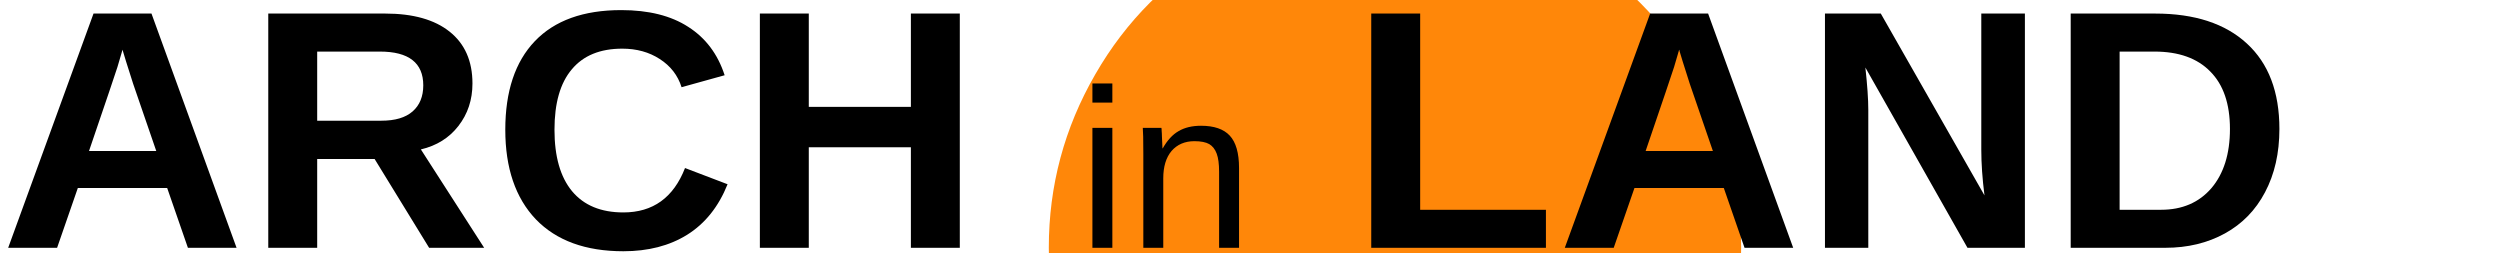
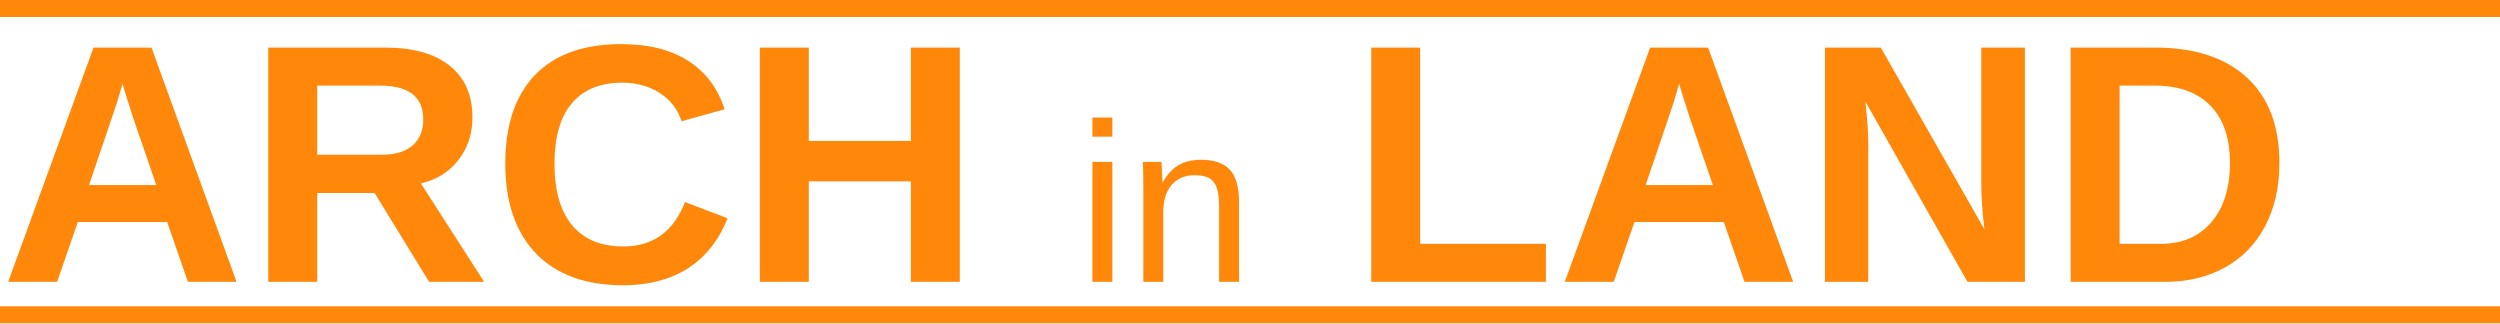
- <svg xmlns="http://www.w3.org/2000/svg" viewBox="0 0 146.921 14.814" role="img" aria-label="Architecture in Land Development logo" version="1.1" id="svg8" width="146.921" height="14.814">
+ <svg xmlns="http://www.w3.org/2000/svg" viewBox="0 0 146.921 19" role="img" aria-label="Architecture in Land Development logo" version="1.1" id="svg8" width="146.921" height="19">
  <defs id="defs12" />
-   <text xml:space="preserve" style="font-style:normal;font-variant:normal;font-weight:normal;font-stretch:normal;font-size:53.333px;line-height:1.25;font-family:sans-serif;-inkscape-font-specification:'sans-serif, Normal';font-variant-ligatures:normal;font-variant-caps:normal;font-variant-numeric:normal;font-variant-east-asian:normal;fill:#ff8709;fill-opacity:1;stroke:none" x="58.715" y="28.349" id="text72335">
-     <tspan id="tspan72333" x="58.715" y="28.349">●</tspan>
+   <text xml:space="preserve" style="font-style:normal;font-weight:normal;font-size:40px;line-height:1.25;font-family:sans-serif;fill:#ff8709;fill-opacity:1;stroke:none" x="-0.02" y="16.561" id="text2277">
+     <tspan id="tspan2275" x="-0.02" y="16.561" style="font-style:normal;font-variant:normal;font-weight:900;font-stretch:normal;font-size:20px;font-family:Arial;-inkscape-font-specification:'Arial, Heavy';font-variant-ligatures:normal;font-variant-caps:normal;font-variant-numeric:normal;font-variant-east-asian:normal;fill:#ff8709;fill-opacity:1">ARCH <tspan style="font-style:normal;font-variant:normal;font-weight:normal;font-stretch:normal;font-size:13.333px;font-family:Arial;-inkscape-font-specification:'Arial, Normal';font-variant-ligatures:normal;font-variant-caps:normal;font-variant-numeric:normal;font-variant-east-asian:normal;fill:#ff8709;fill-opacity:1" id="tspan43821">in</tspan> LAND</tspan>
  </text>
-   <text xml:space="preserve" style="font-style:normal;font-weight:normal;font-size:40px;line-height:1.25;font-family:sans-serif;fill:#000000;fill-opacity:1;stroke:none" x="-0.02" y="14.561" id="text2277">
-     <tspan id="tspan2275" x="-0.02" y="14.561" style="font-style:normal;font-variant:normal;font-weight:900;font-stretch:normal;font-size:20px;font-family:Arial;-inkscape-font-specification:'Arial, Heavy';font-variant-ligatures:normal;font-variant-caps:normal;font-variant-numeric:normal;font-variant-east-asian:normal">ARCH <tspan style="font-style:normal;font-variant:normal;font-weight:normal;font-stretch:normal;font-size:13.333px;font-family:Arial;-inkscape-font-specification:'Arial, Normal';font-variant-ligatures:normal;font-variant-caps:normal;font-variant-numeric:normal;font-variant-east-asian:normal" id="tspan43821">in</tspan> LAND</tspan>
+   <text xml:space="preserve" style="font-style:normal;font-weight:normal;font-size:40px;line-height:1.25;font-family:sans-serif;fill:#000000;fill-opacity:1;stroke:none" x="68.434" y="-18.463" id="text62291">
+     <tspan id="tspan62289" x="68.434" y="-18.463" />
  </text>
-   <text xml:space="preserve" style="font-style:normal;font-weight:normal;font-size:40px;line-height:1.25;font-family:sans-serif;fill:#000000;fill-opacity:1;stroke:none" x="68.434" y="-20.463" id="text62291">
-     <tspan id="tspan62289" x="68.434" y="-20.463" />
+   <text xml:space="preserve" style="font-style:normal;font-weight:normal;font-size:40px;line-height:1.25;font-family:sans-serif;fill:#000000;fill-opacity:1;stroke:none" x="61.297" y="-38.194" id="text64425">
+     <tspan id="tspan64423" x="61.297" y="-38.194" />
  </text>
-   <text xml:space="preserve" style="font-style:normal;font-weight:normal;font-size:40px;line-height:1.25;font-family:sans-serif;fill:#000000;fill-opacity:1;stroke:none" x="61.297" y="-40.194" id="text64425">
-     <tspan id="tspan64423" x="61.297" y="-40.194" />
+   <text xml:space="preserve" style="font-style:normal;font-weight:normal;font-size:40px;line-height:1.25;font-family:sans-serif;fill:#000000;fill-opacity:1;stroke:none" x="43.56" y="-40.923" id="text66409">
+     <tspan id="tspan66407" x="43.56" y="-40.923" />
  </text>
-   <text xml:space="preserve" style="font-style:normal;font-weight:normal;font-size:40px;line-height:1.25;font-family:sans-serif;fill:#000000;fill-opacity:1;stroke:none" x="43.56" y="-42.923" id="text66409">
-     <tspan id="tspan66407" x="43.56" y="-42.923" />
+   <text xml:space="preserve" style="font-style:normal;font-weight:normal;font-size:40px;line-height:1.25;font-family:sans-serif;fill:#000000;fill-opacity:1;stroke:none" x="38.732" y="-38.929" id="text67645">
+     <tspan id="tspan67643" x="38.732" y="-38.929" />
  </text>
-   <text xml:space="preserve" style="font-style:normal;font-weight:normal;font-size:40px;line-height:1.25;font-family:sans-serif;fill:#000000;fill-opacity:1;stroke:none" x="38.732" y="-40.929" id="text67645">
-     <tspan id="tspan67643" x="38.732" y="-40.929" />
-   </text>
+   <rect style="fill:#ff8709;fill-opacity:1;stroke-width:1.083;stroke-linecap:round;stroke-linejoin:round;paint-order:markers stroke fill" id="rect76902" width="146.921" height="1" x="0" y="18" />
+   <rect style="fill:#ff8709;fill-opacity:1;stroke-width:1.083;stroke-linecap:round;stroke-linejoin:round;paint-order:markers stroke fill" id="rect76902-4" width="146.921" height="1" x="0" y="0" />
</svg>
